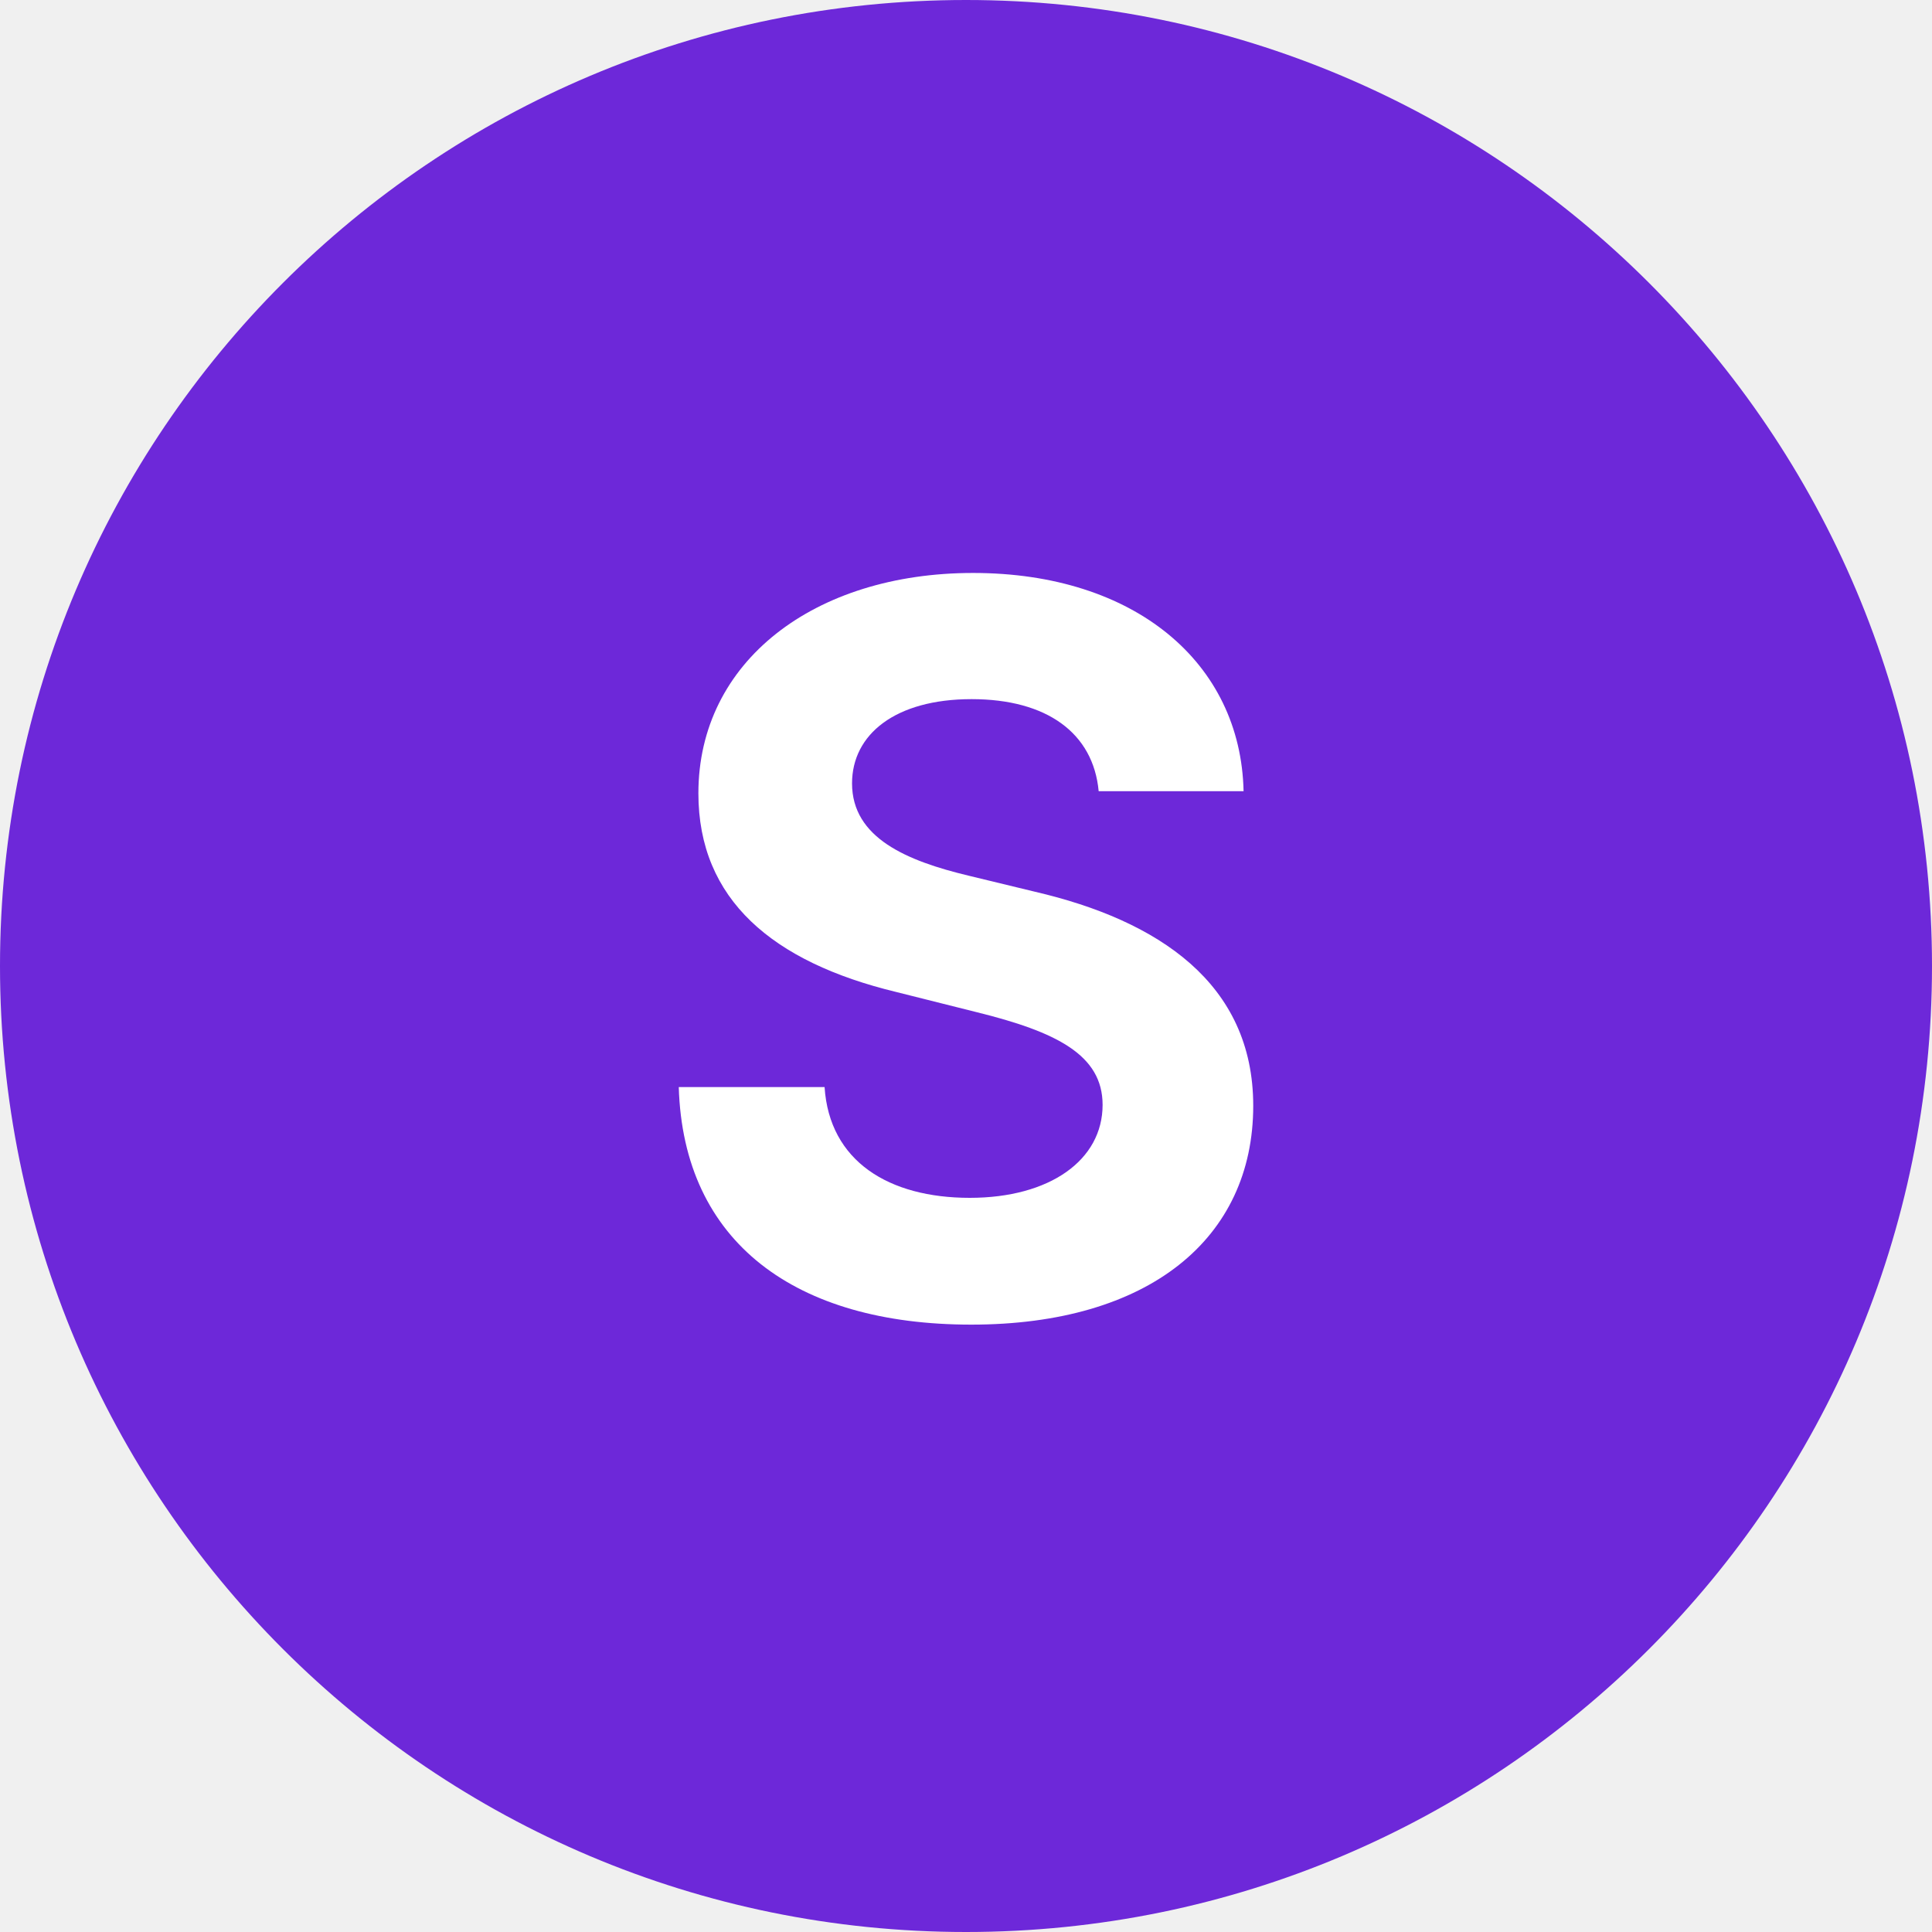
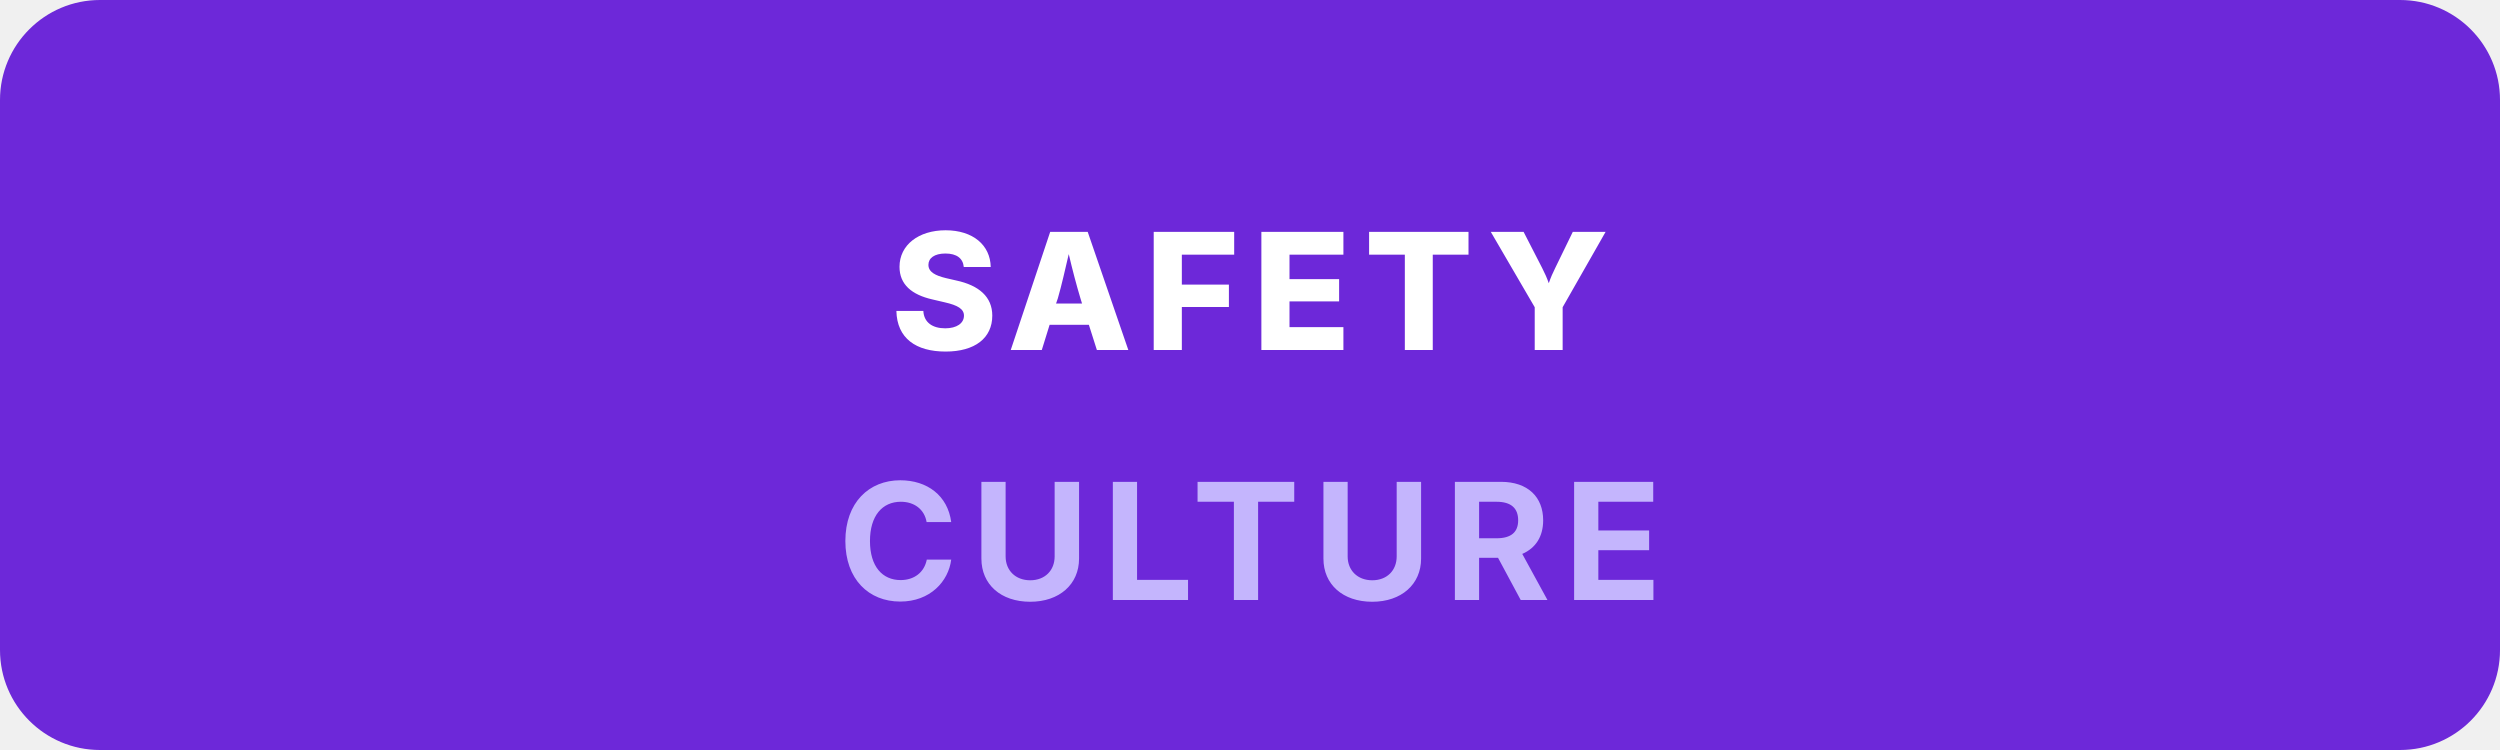
- <svg xmlns="http://www.w3.org/2000/svg" viewBox="0 0 100 100">
-   <circle cx="50" cy="50" r="50" fill="#6D28D9" />
-   <text x="50" y="68" text-anchor="middle" font-size="52" font-weight="700" fill="white" font-family="system-ui, -apple-system, sans-serif">S</text>
+ <svg xmlns="http://www.w3.org/2000/svg" viewBox="0 0 200 60">
+   <rect width="200" height="60" rx="8" fill="#6D28D9" />
+   <text x="100" y="28" text-anchor="middle" font-family="system-ui,-apple-system,sans-serif" font-size="13" font-weight="800" fill="white" letter-spacing="1">SAFETY</text>
+   <text x="100" y="48" text-anchor="middle" font-family="system-ui,-apple-system,sans-serif" font-size="13" font-weight="700" fill="#c4b5fd" letter-spacing="1">CULTURE</text>
</svg>
